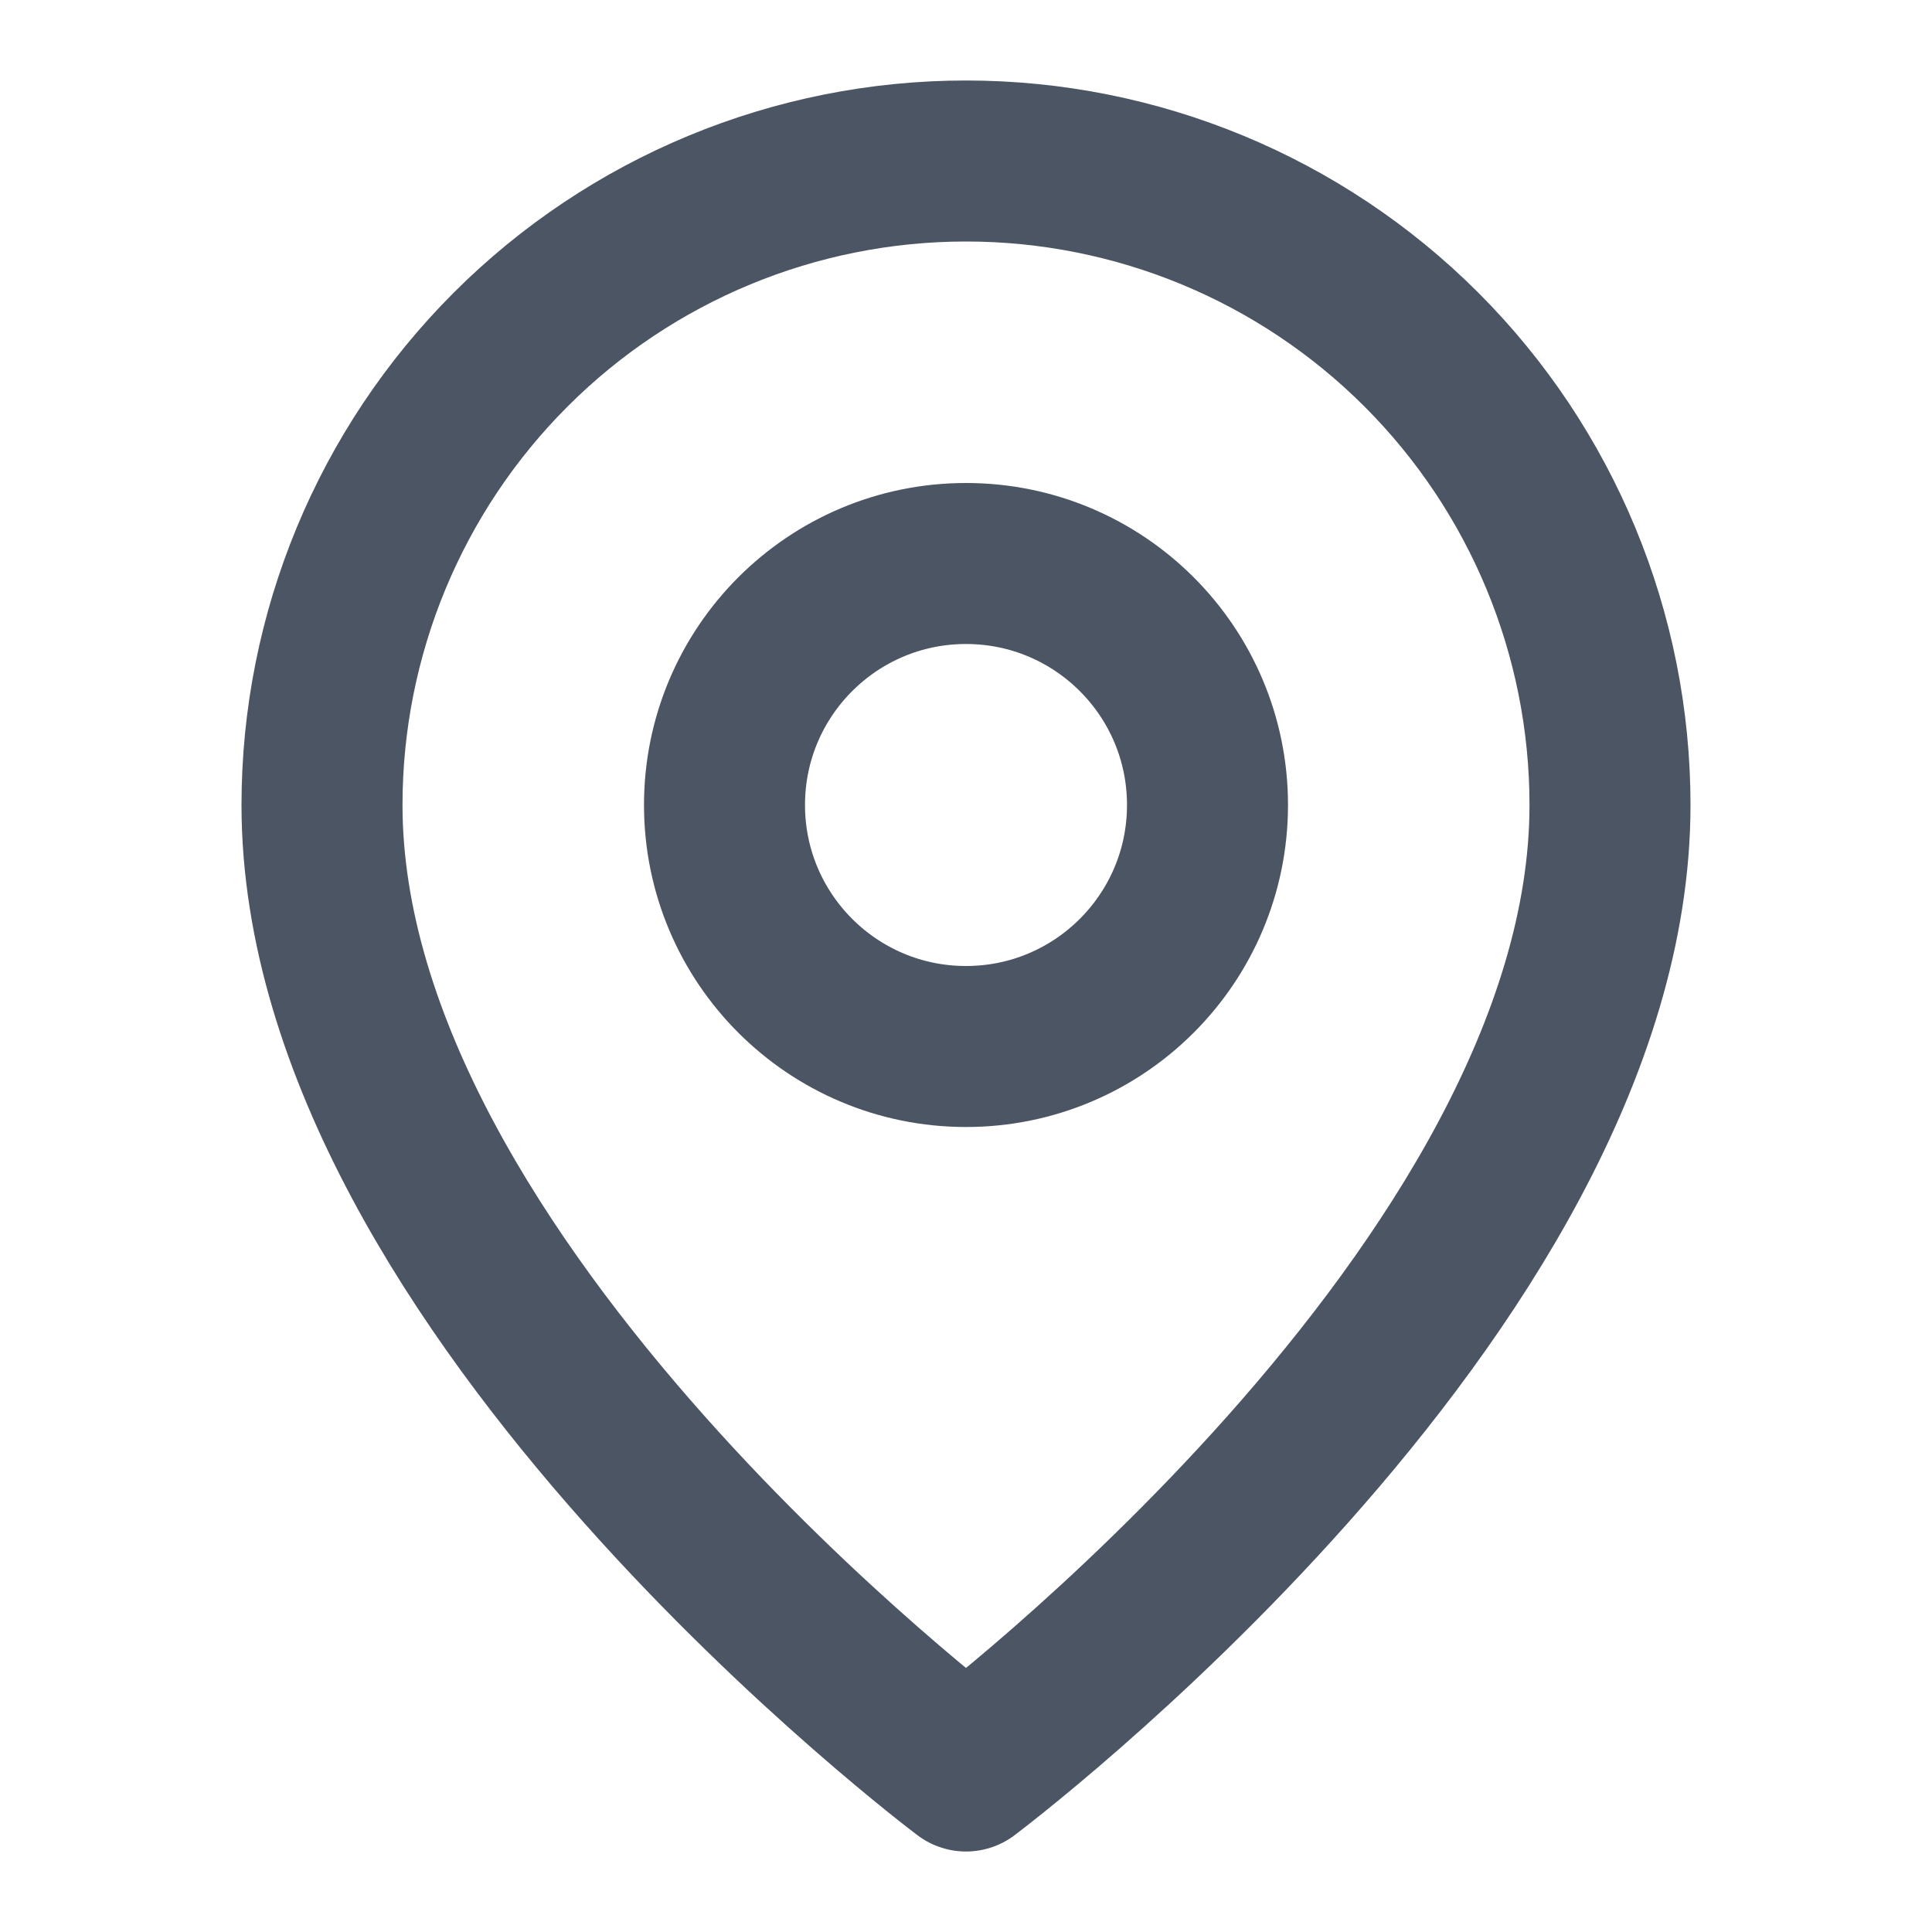
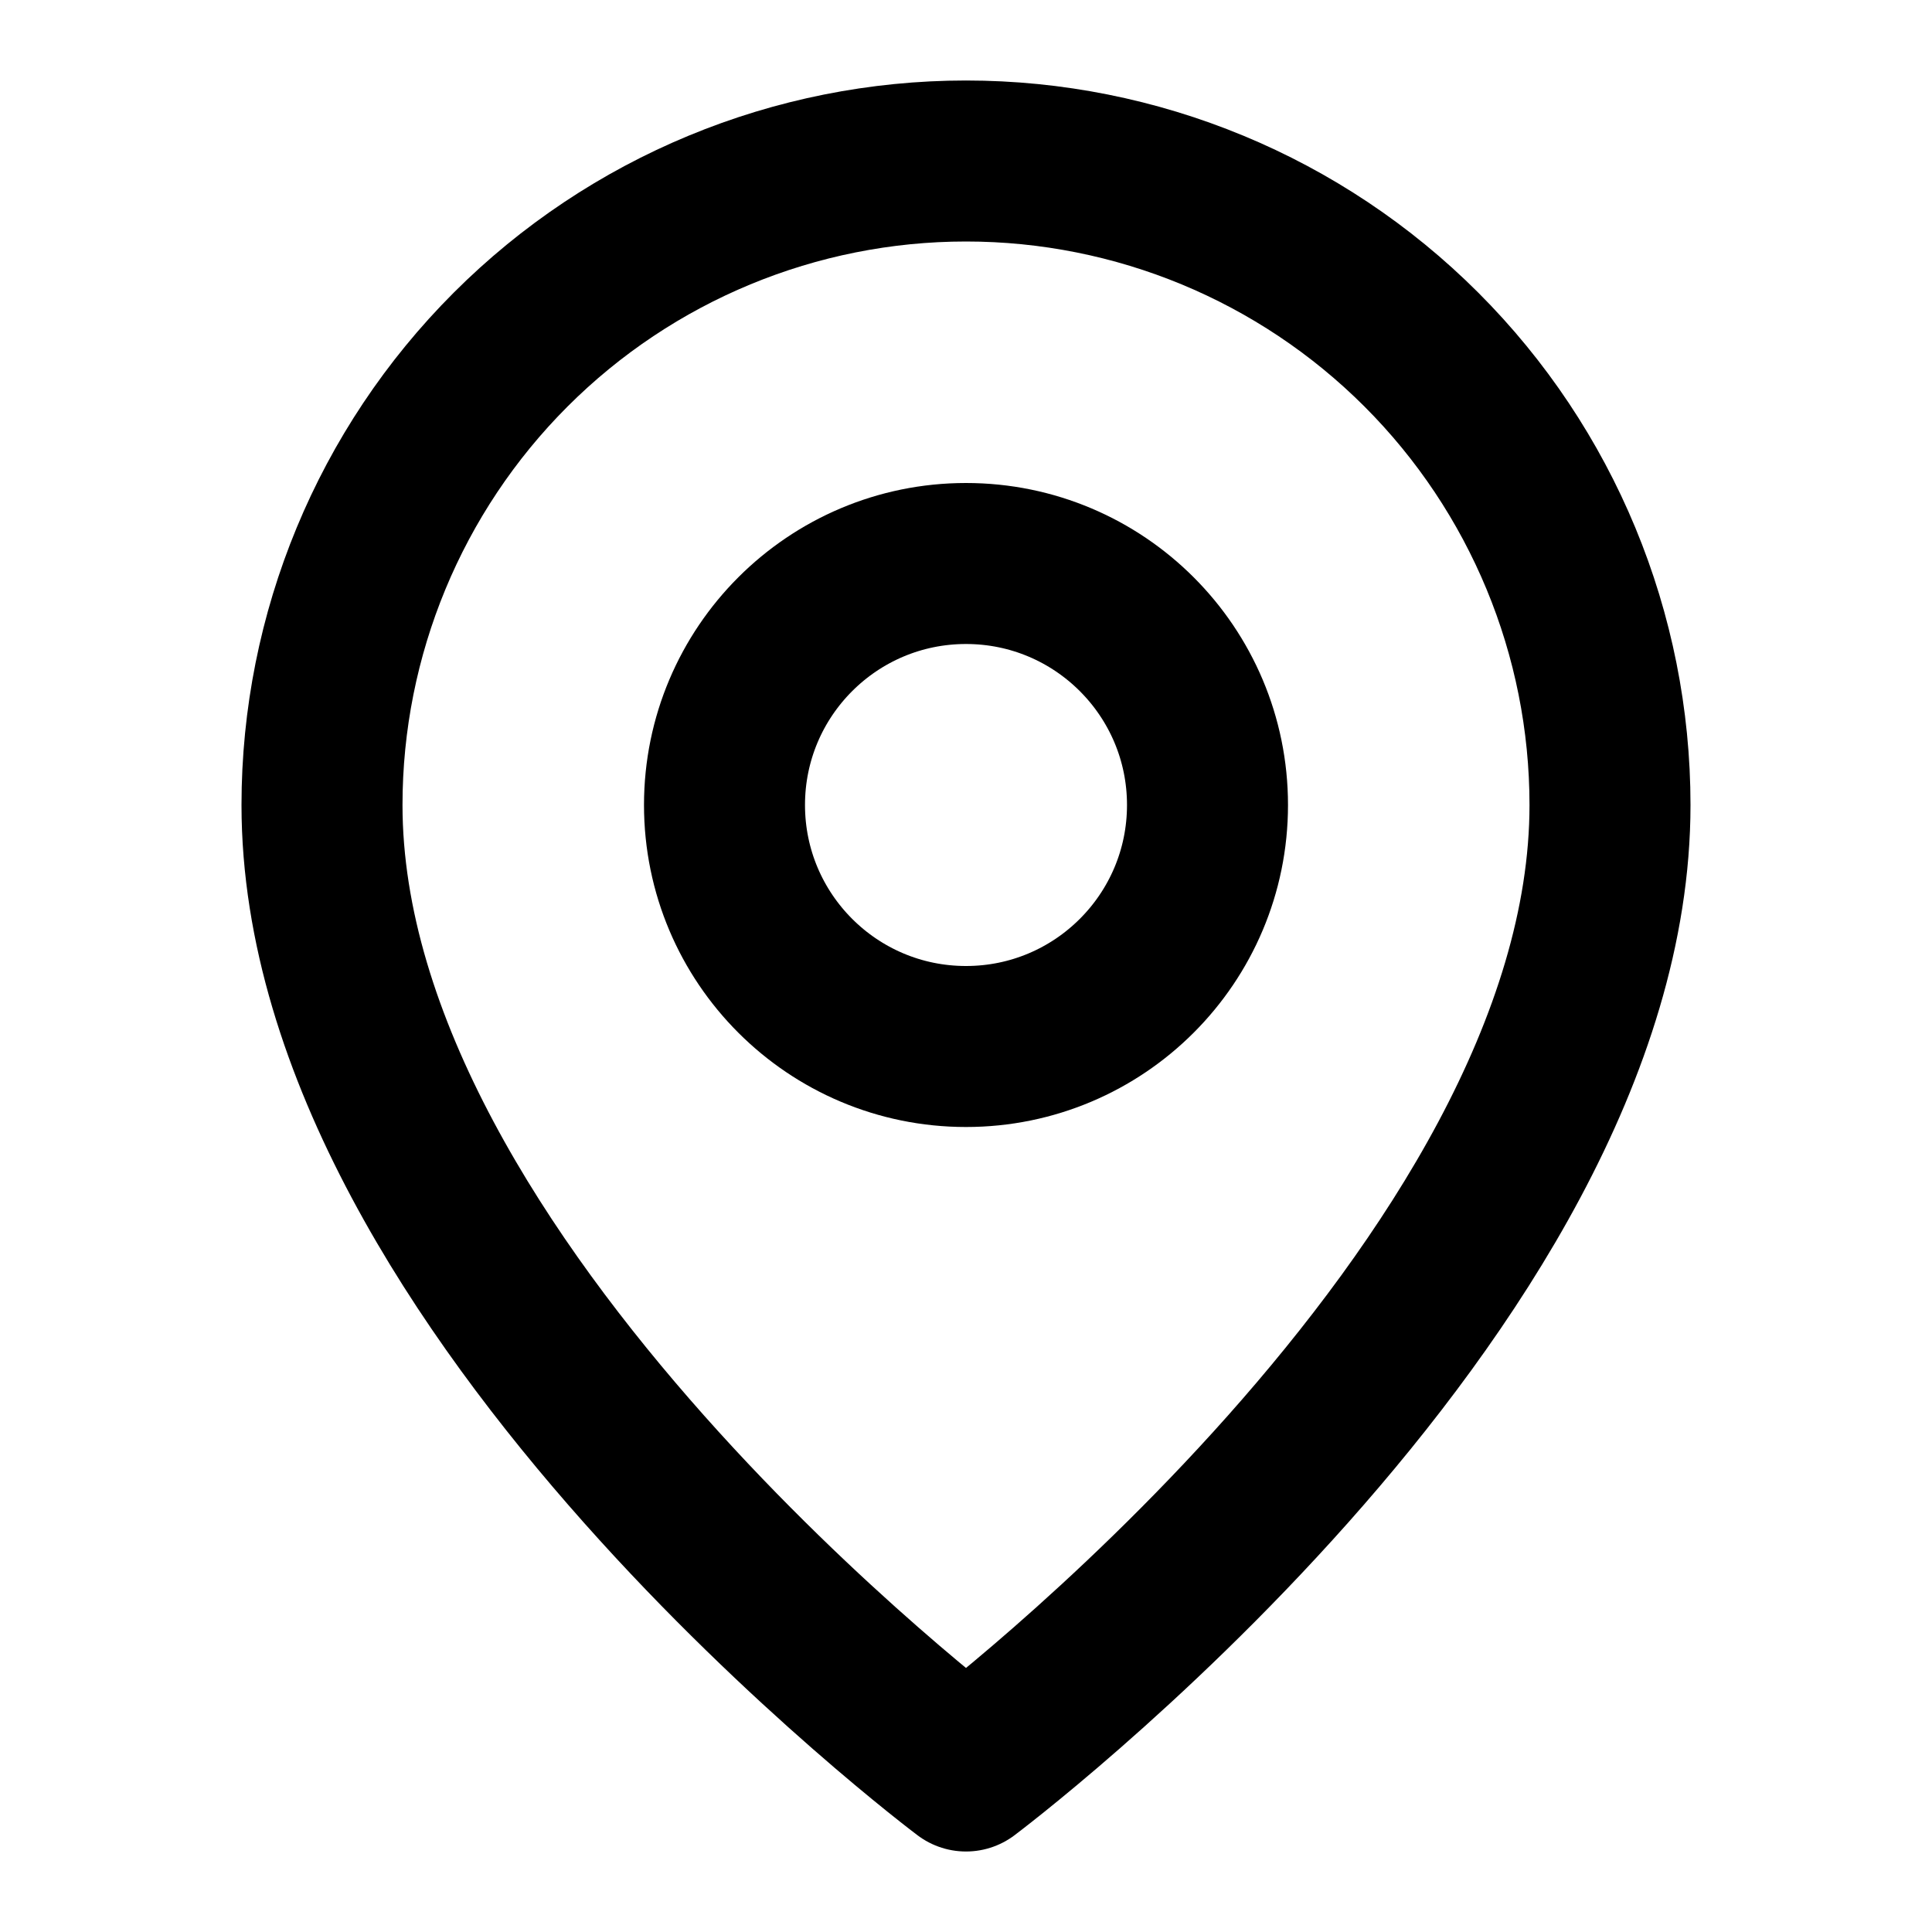
- <svg xmlns="http://www.w3.org/2000/svg" width="24" height="24" viewBox="0 0 24 24" fill="none">
-   <path d="M20 10C20 16 12 22 12 22C12 22 4 16 4 10C4 7.878 4.843 5.843 6.343 4.343C7.843 2.843 9.878 2 12 2C14.122 2 16.157 2.843 17.657 4.343C19.157 5.843 20 7.878 20 10Z" stroke="#4B5563" stroke-width="2" stroke-linecap="round" stroke-linejoin="round" />
-   <path d="M12 13C13.657 13 15 11.657 15 10C15 8.343 13.657 7 12 7C10.343 7 9 8.343 9 10C9 11.657 10.343 13 12 13Z" stroke="#4B5563" stroke-width="2" stroke-linecap="round" stroke-linejoin="round" />
+ <svg xmlns="http://www.w3.org/2000/svg" width="100%" height="100%" viewBox="0 0 24 24" fill="none">
+   <path d="M20 10C20 16 12 22 12 22C12 22 4 16 4 10C4 7.878 4.843 5.843 6.343 4.343C7.843 2.843 9.878 2 12 2C14.122 2 16.157 2.843 17.657 4.343C19.157 5.843 20 7.878 20 10Z" stroke="currentColor" stroke-width="2" stroke-linecap="round" stroke-linejoin="round" />
+   <path d="M12 13C13.657 13 15 11.657 15 10C15 8.343 13.657 7 12 7C10.343 7 9 8.343 9 10C9 11.657 10.343 13 12 13Z" stroke="currentColor" stroke-width="2" stroke-linecap="round" stroke-linejoin="round" />
</svg>
